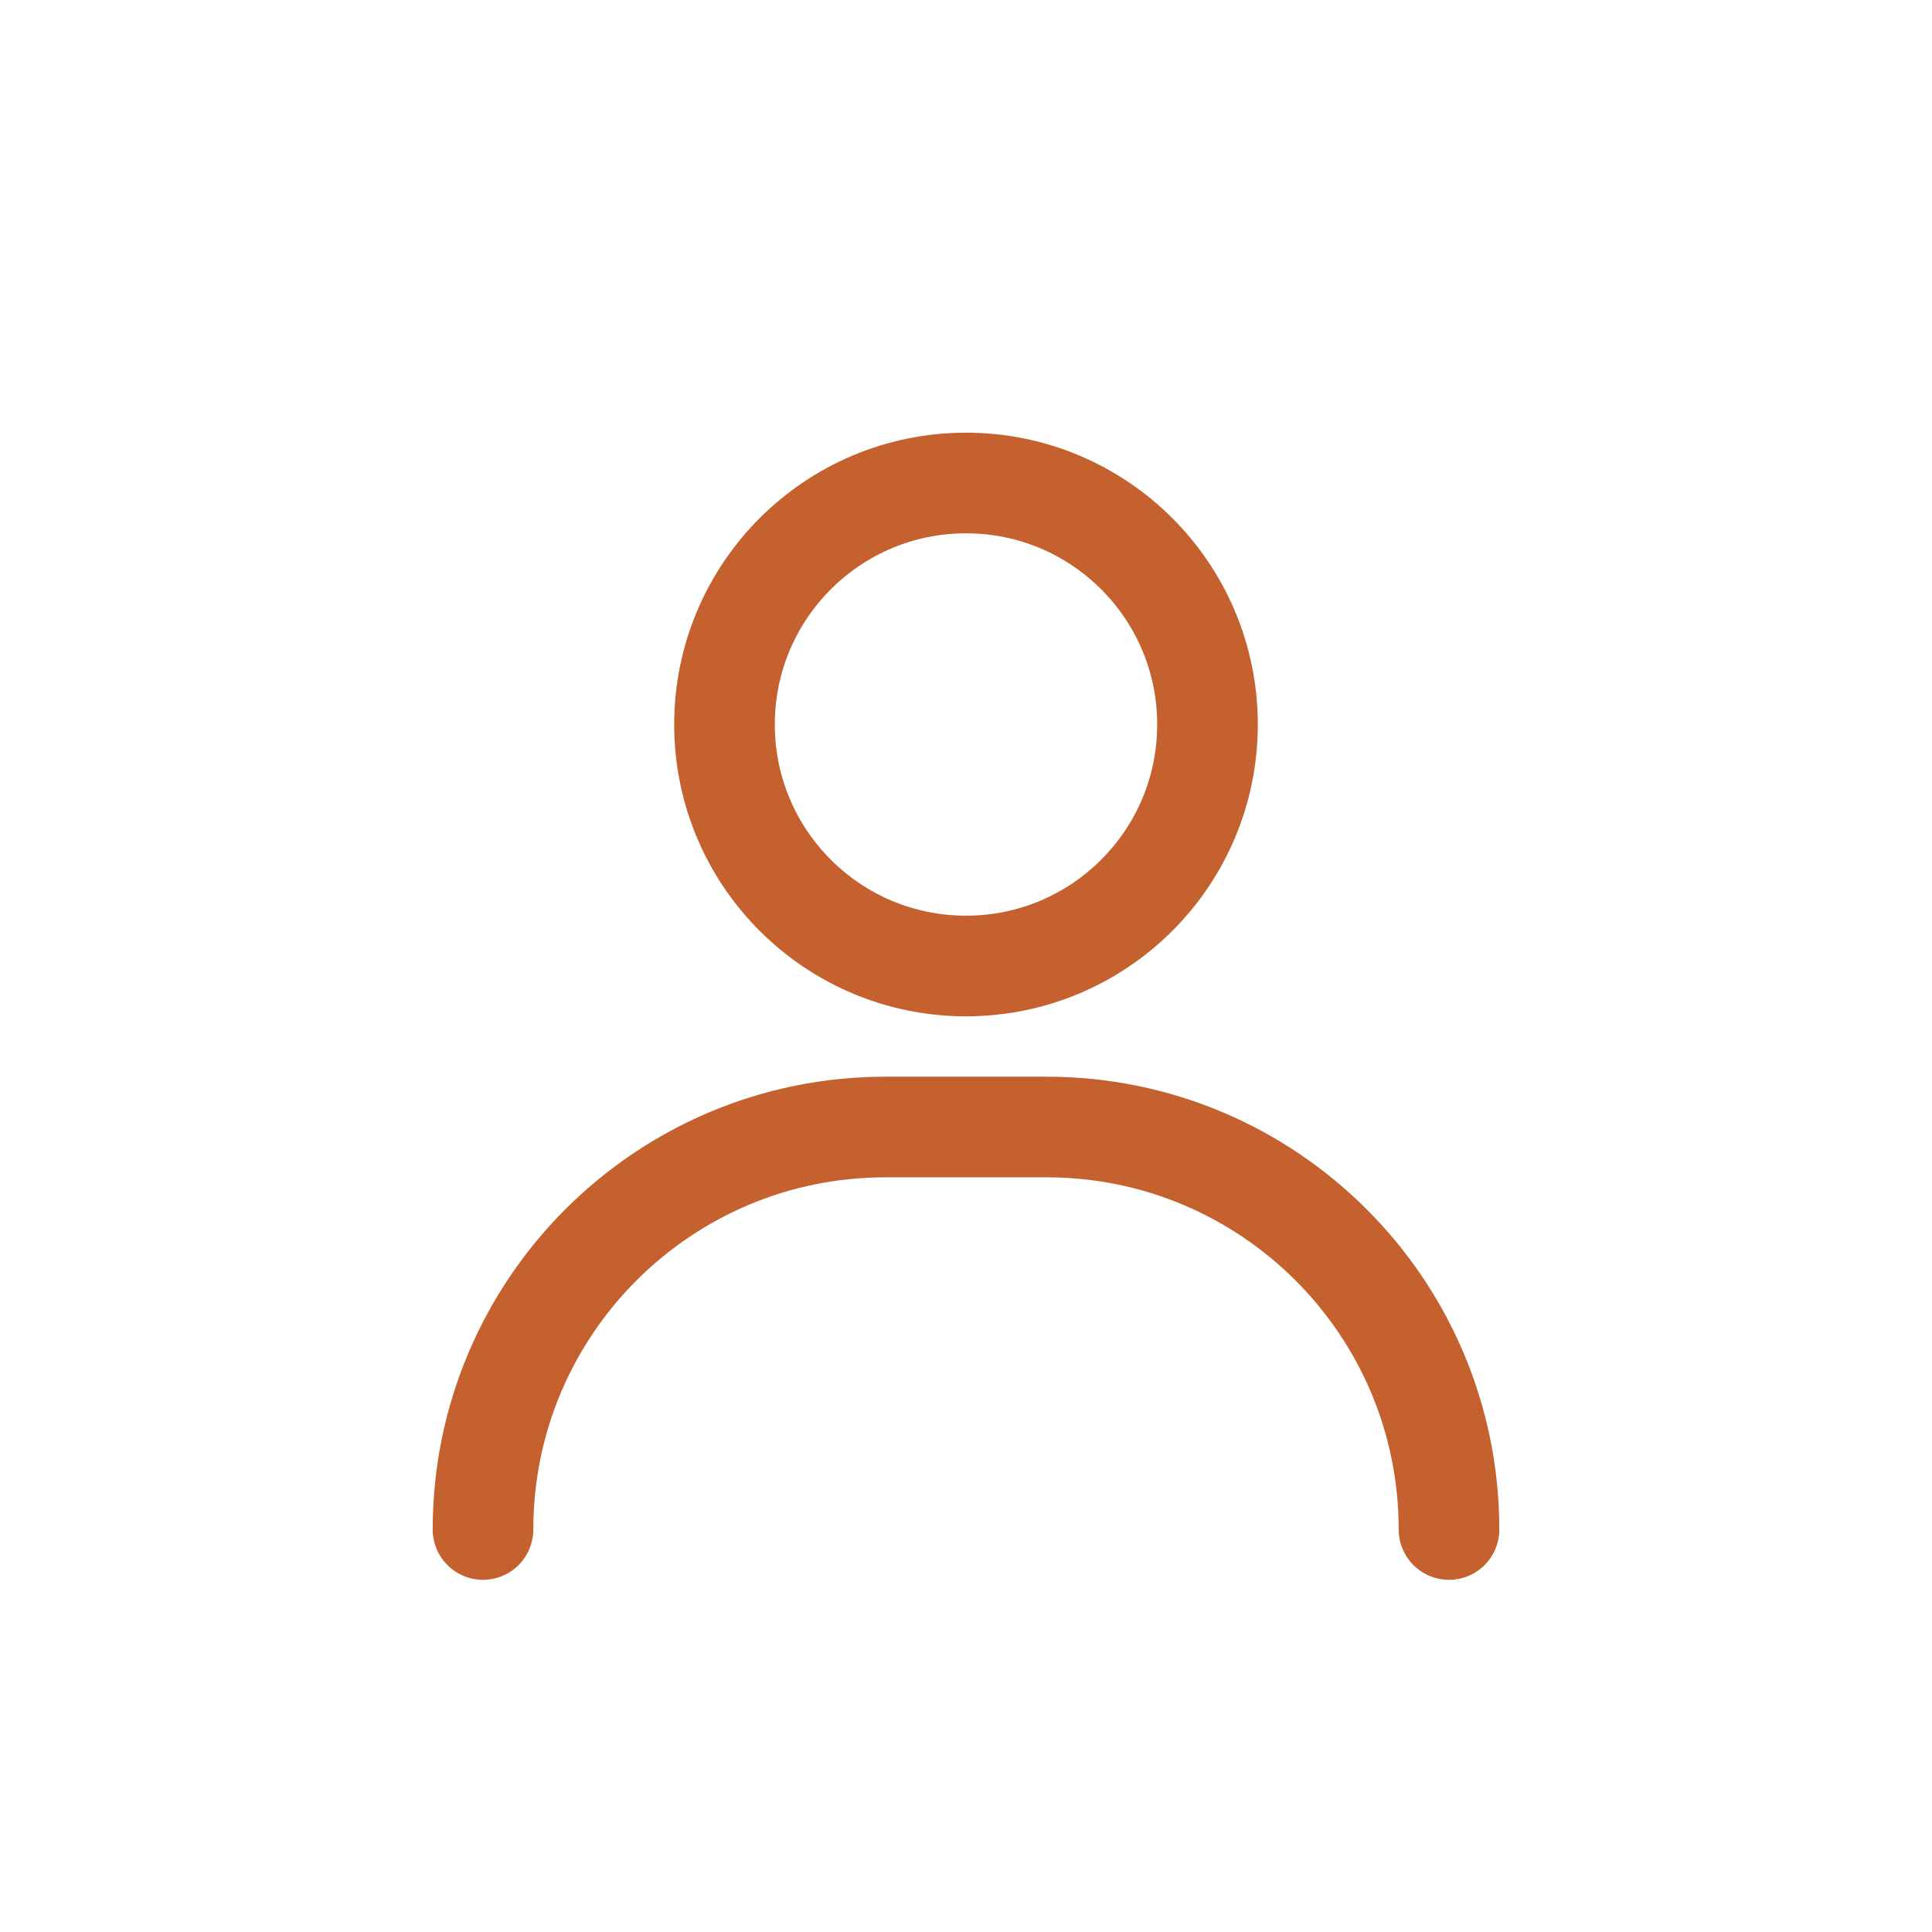
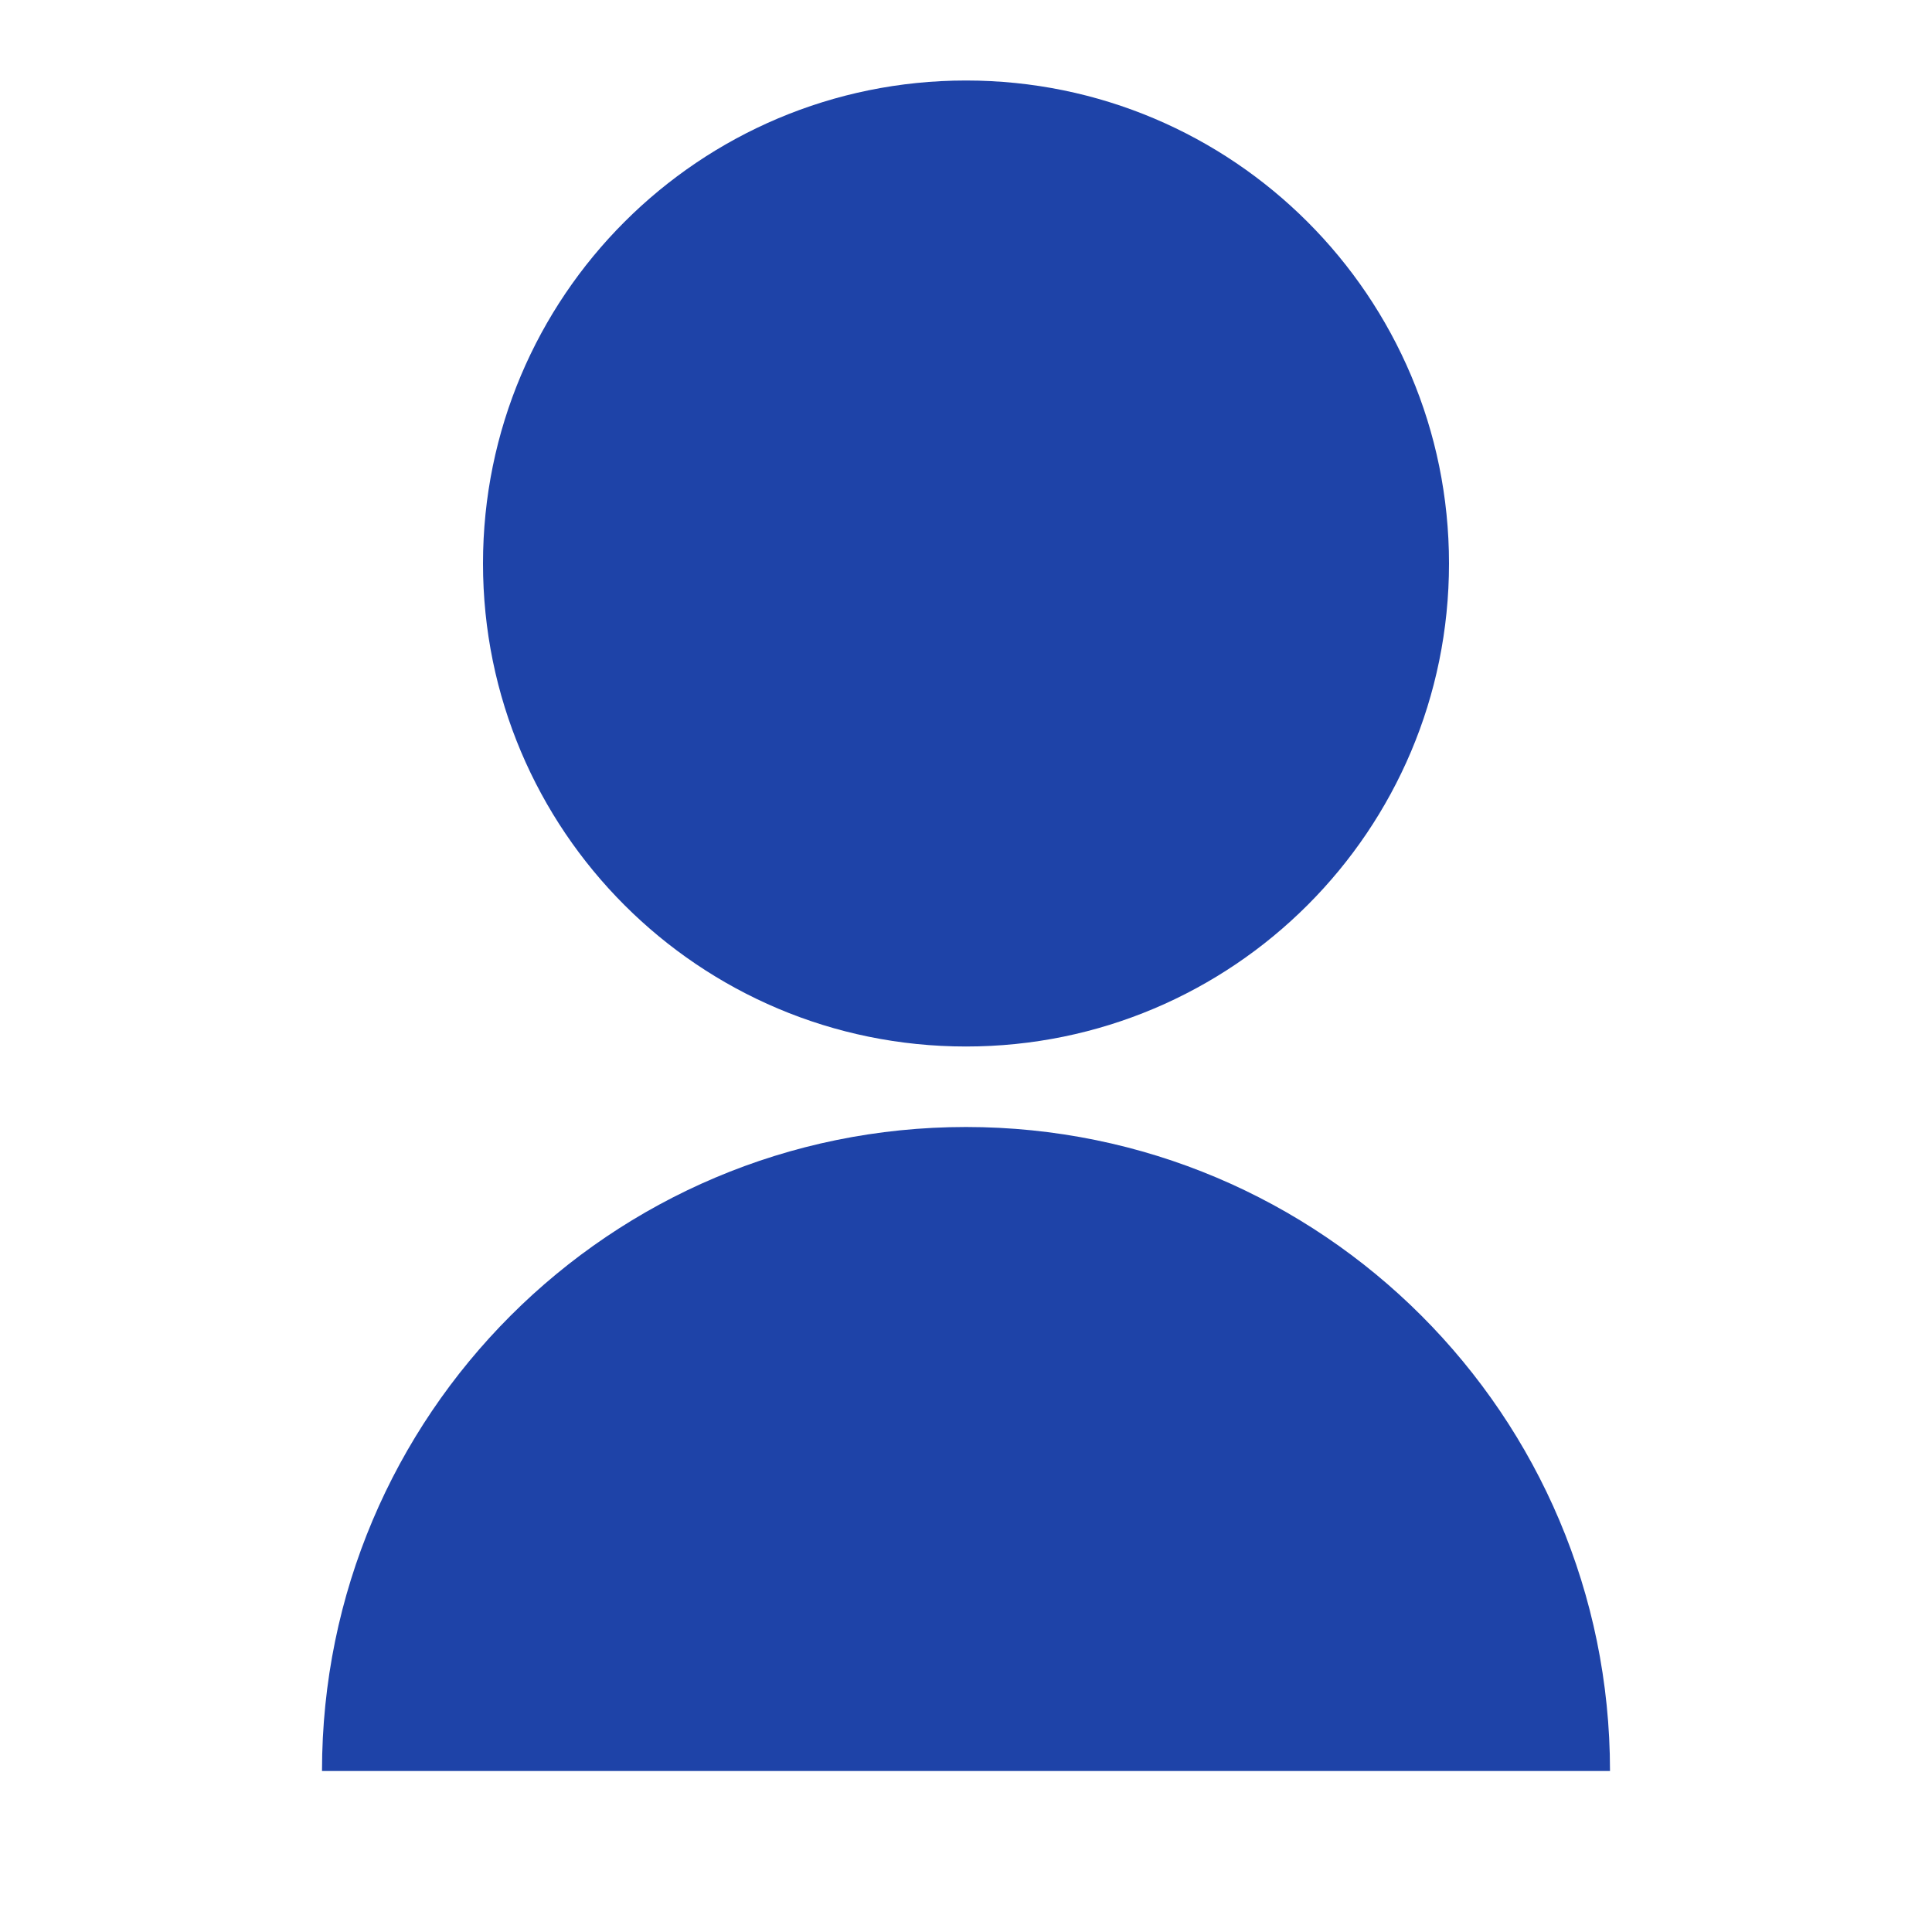
- <svg xmlns="http://www.w3.org/2000/svg" width="48" height="48" viewBox="0 0 48 48" fill="none">
-   <circle cx="24" cy="18" r="6" stroke="#C4612F" stroke-width="2.5" />
-   <path d="M12 38C12 32.477 16.477 28 22 28H26C31.523 28 36 32.477 36 38" stroke="#C4612F" stroke-width="2.5" stroke-linecap="round" />
+ <svg xmlns="http://www.w3.org/2000/svg" width="48" height="48" viewBox="0 0 24 24" fill="#1E43A8">
+   <path d="M4 22C4 17.582 7.582 14 12 14C16.418 14 20 17.582 20 22H4ZM12 13C8.685 13 6 10.315 6 7C6 3.685 8.685 1 12 1C15.315 1 18 3.685 18 7C18 10.315 15.315 13 12 13Z" />
</svg>
